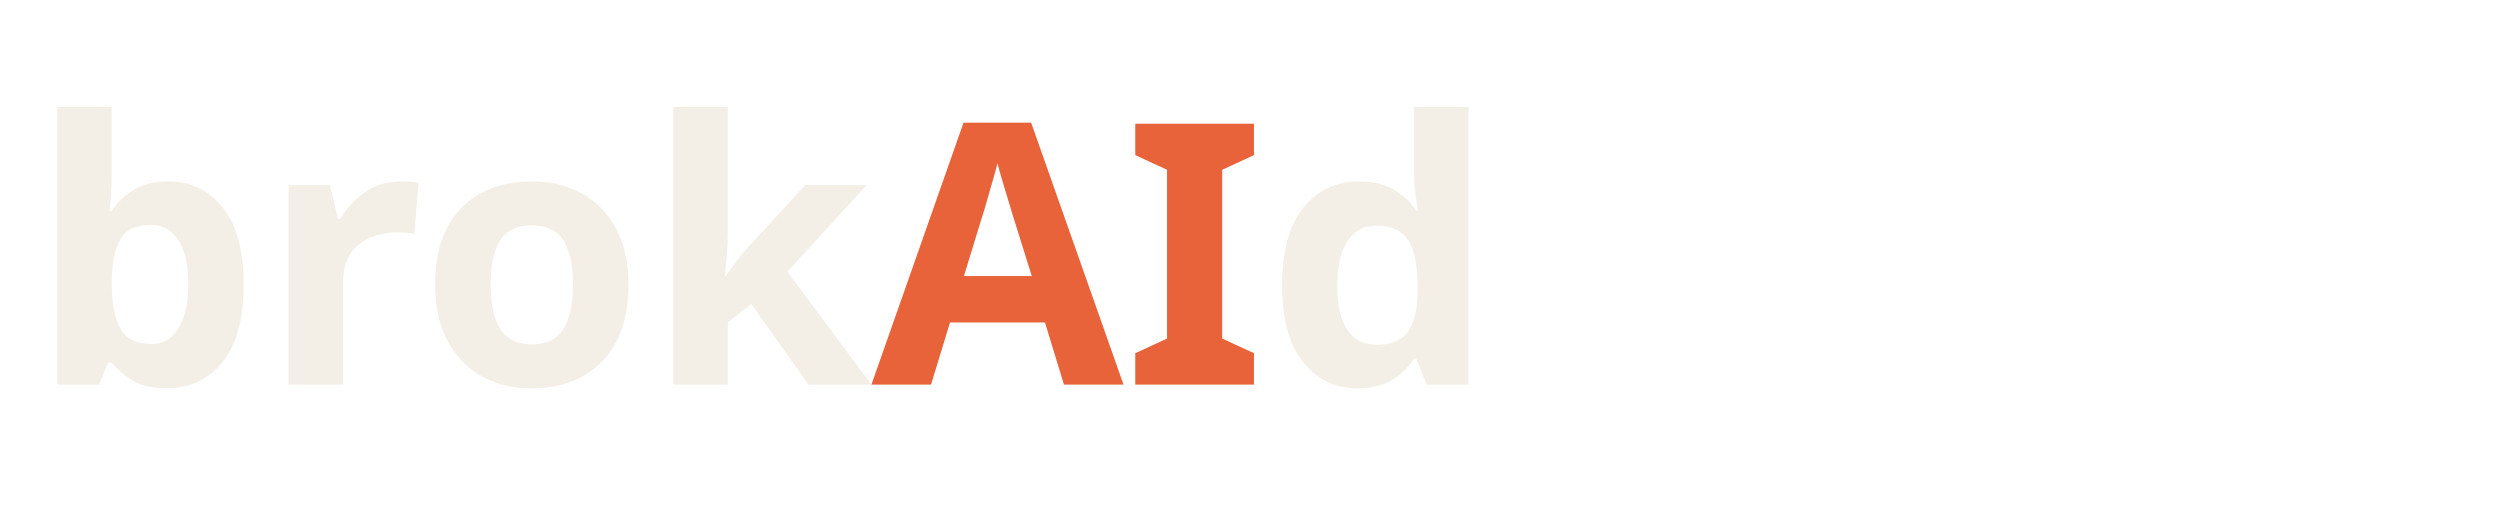
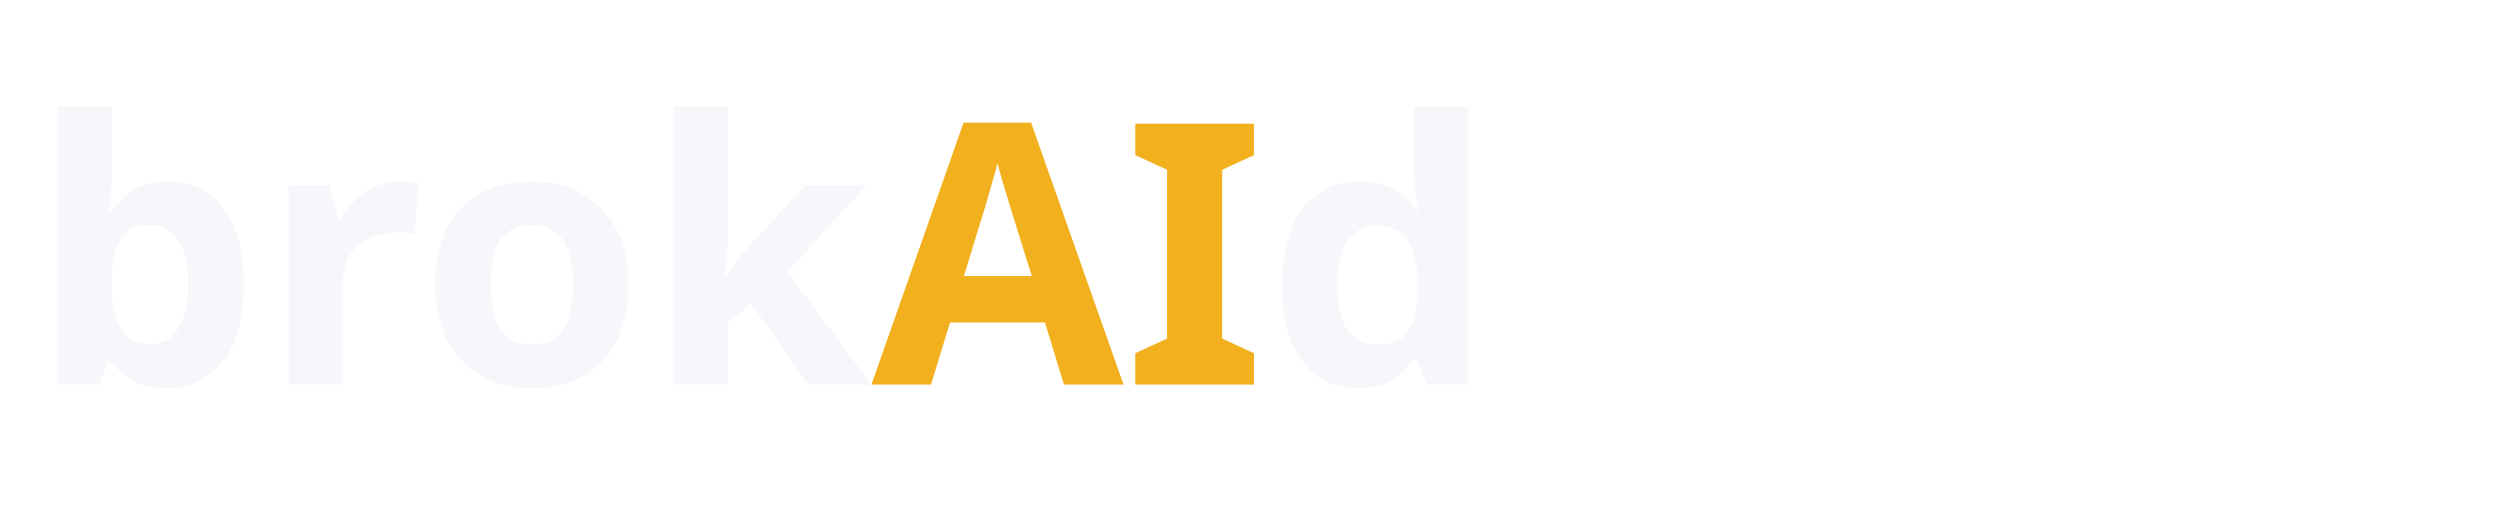
<svg xmlns="http://www.w3.org/2000/svg" viewBox="0 0 520 110" role="img" aria-label="brokAId">
-   <text x="6" y="80" font-family="Outfit, sans-serif" font-size="76" font-weight="700" letter-spacing="0" fill="#F4EFE6">brok<tspan fill="#E8623A">AI</tspan>d</text>
+   <text x="6" y="80" font-family="Outfit, sans-serif" font-size="76" font-weight="700" letter-spacing="0" fill="#F6F7FA">brok<tspan fill="#F2B01E">AI</tspan>d</text>
</svg>
